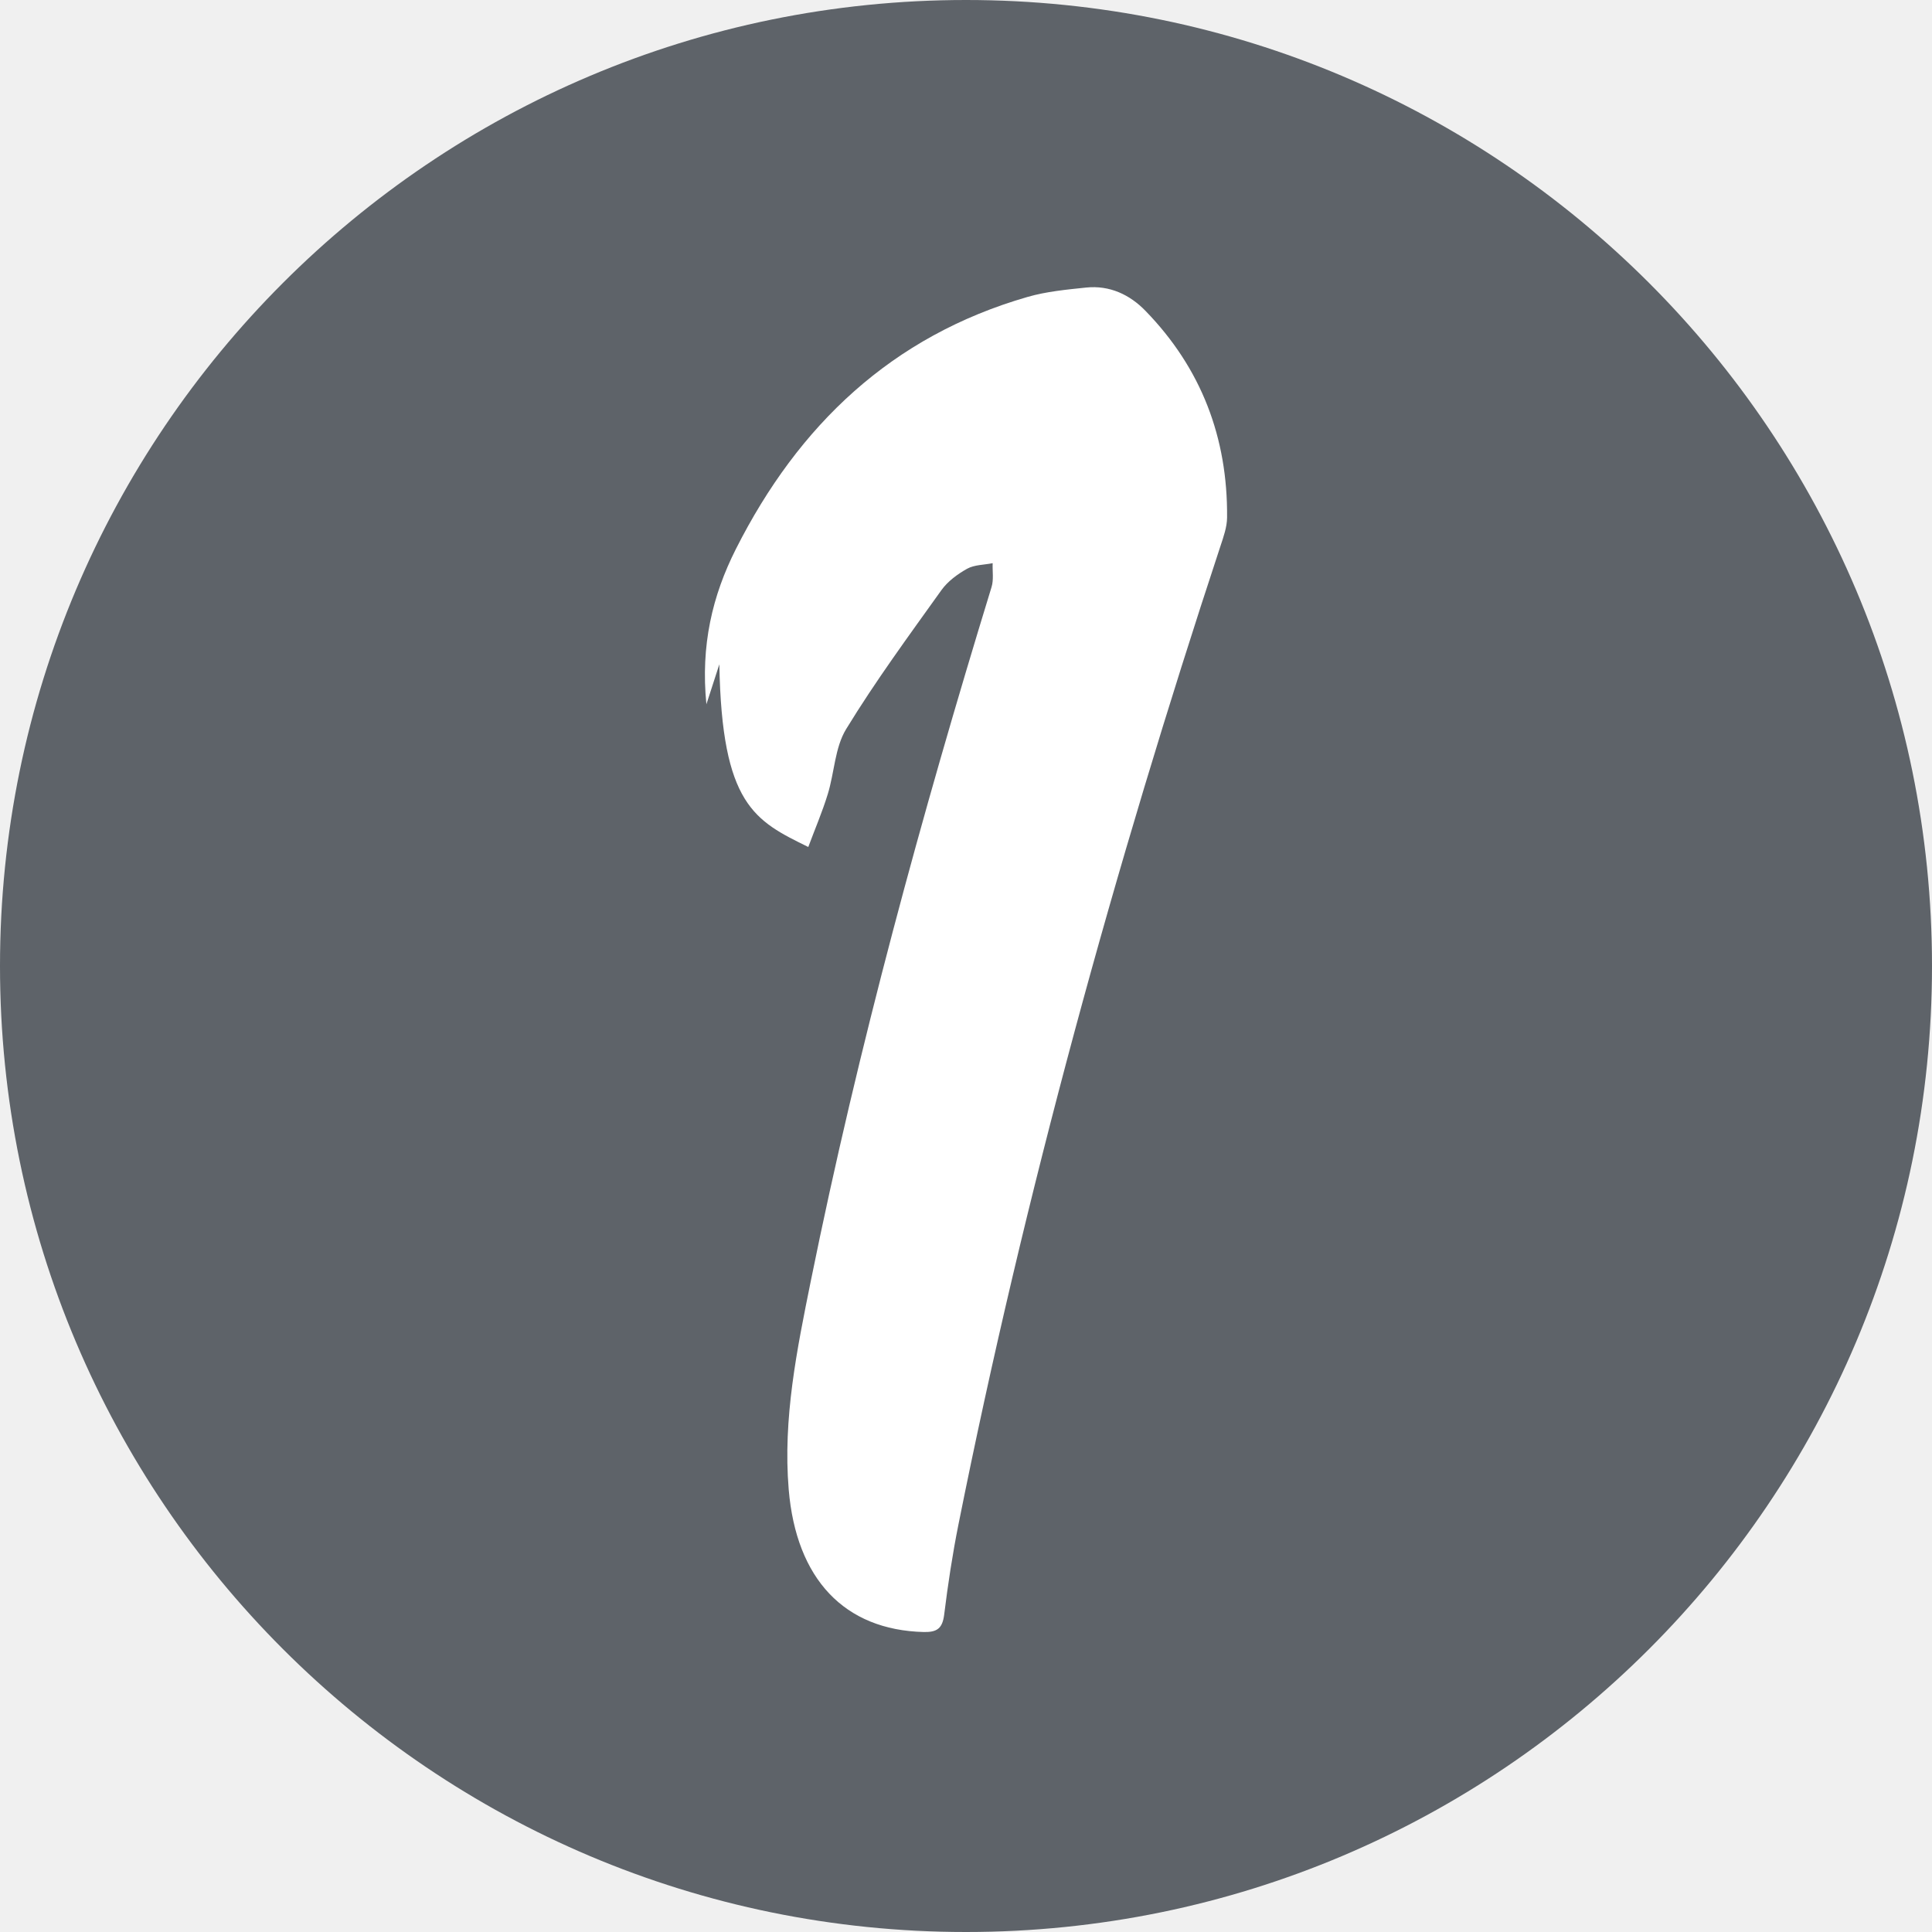
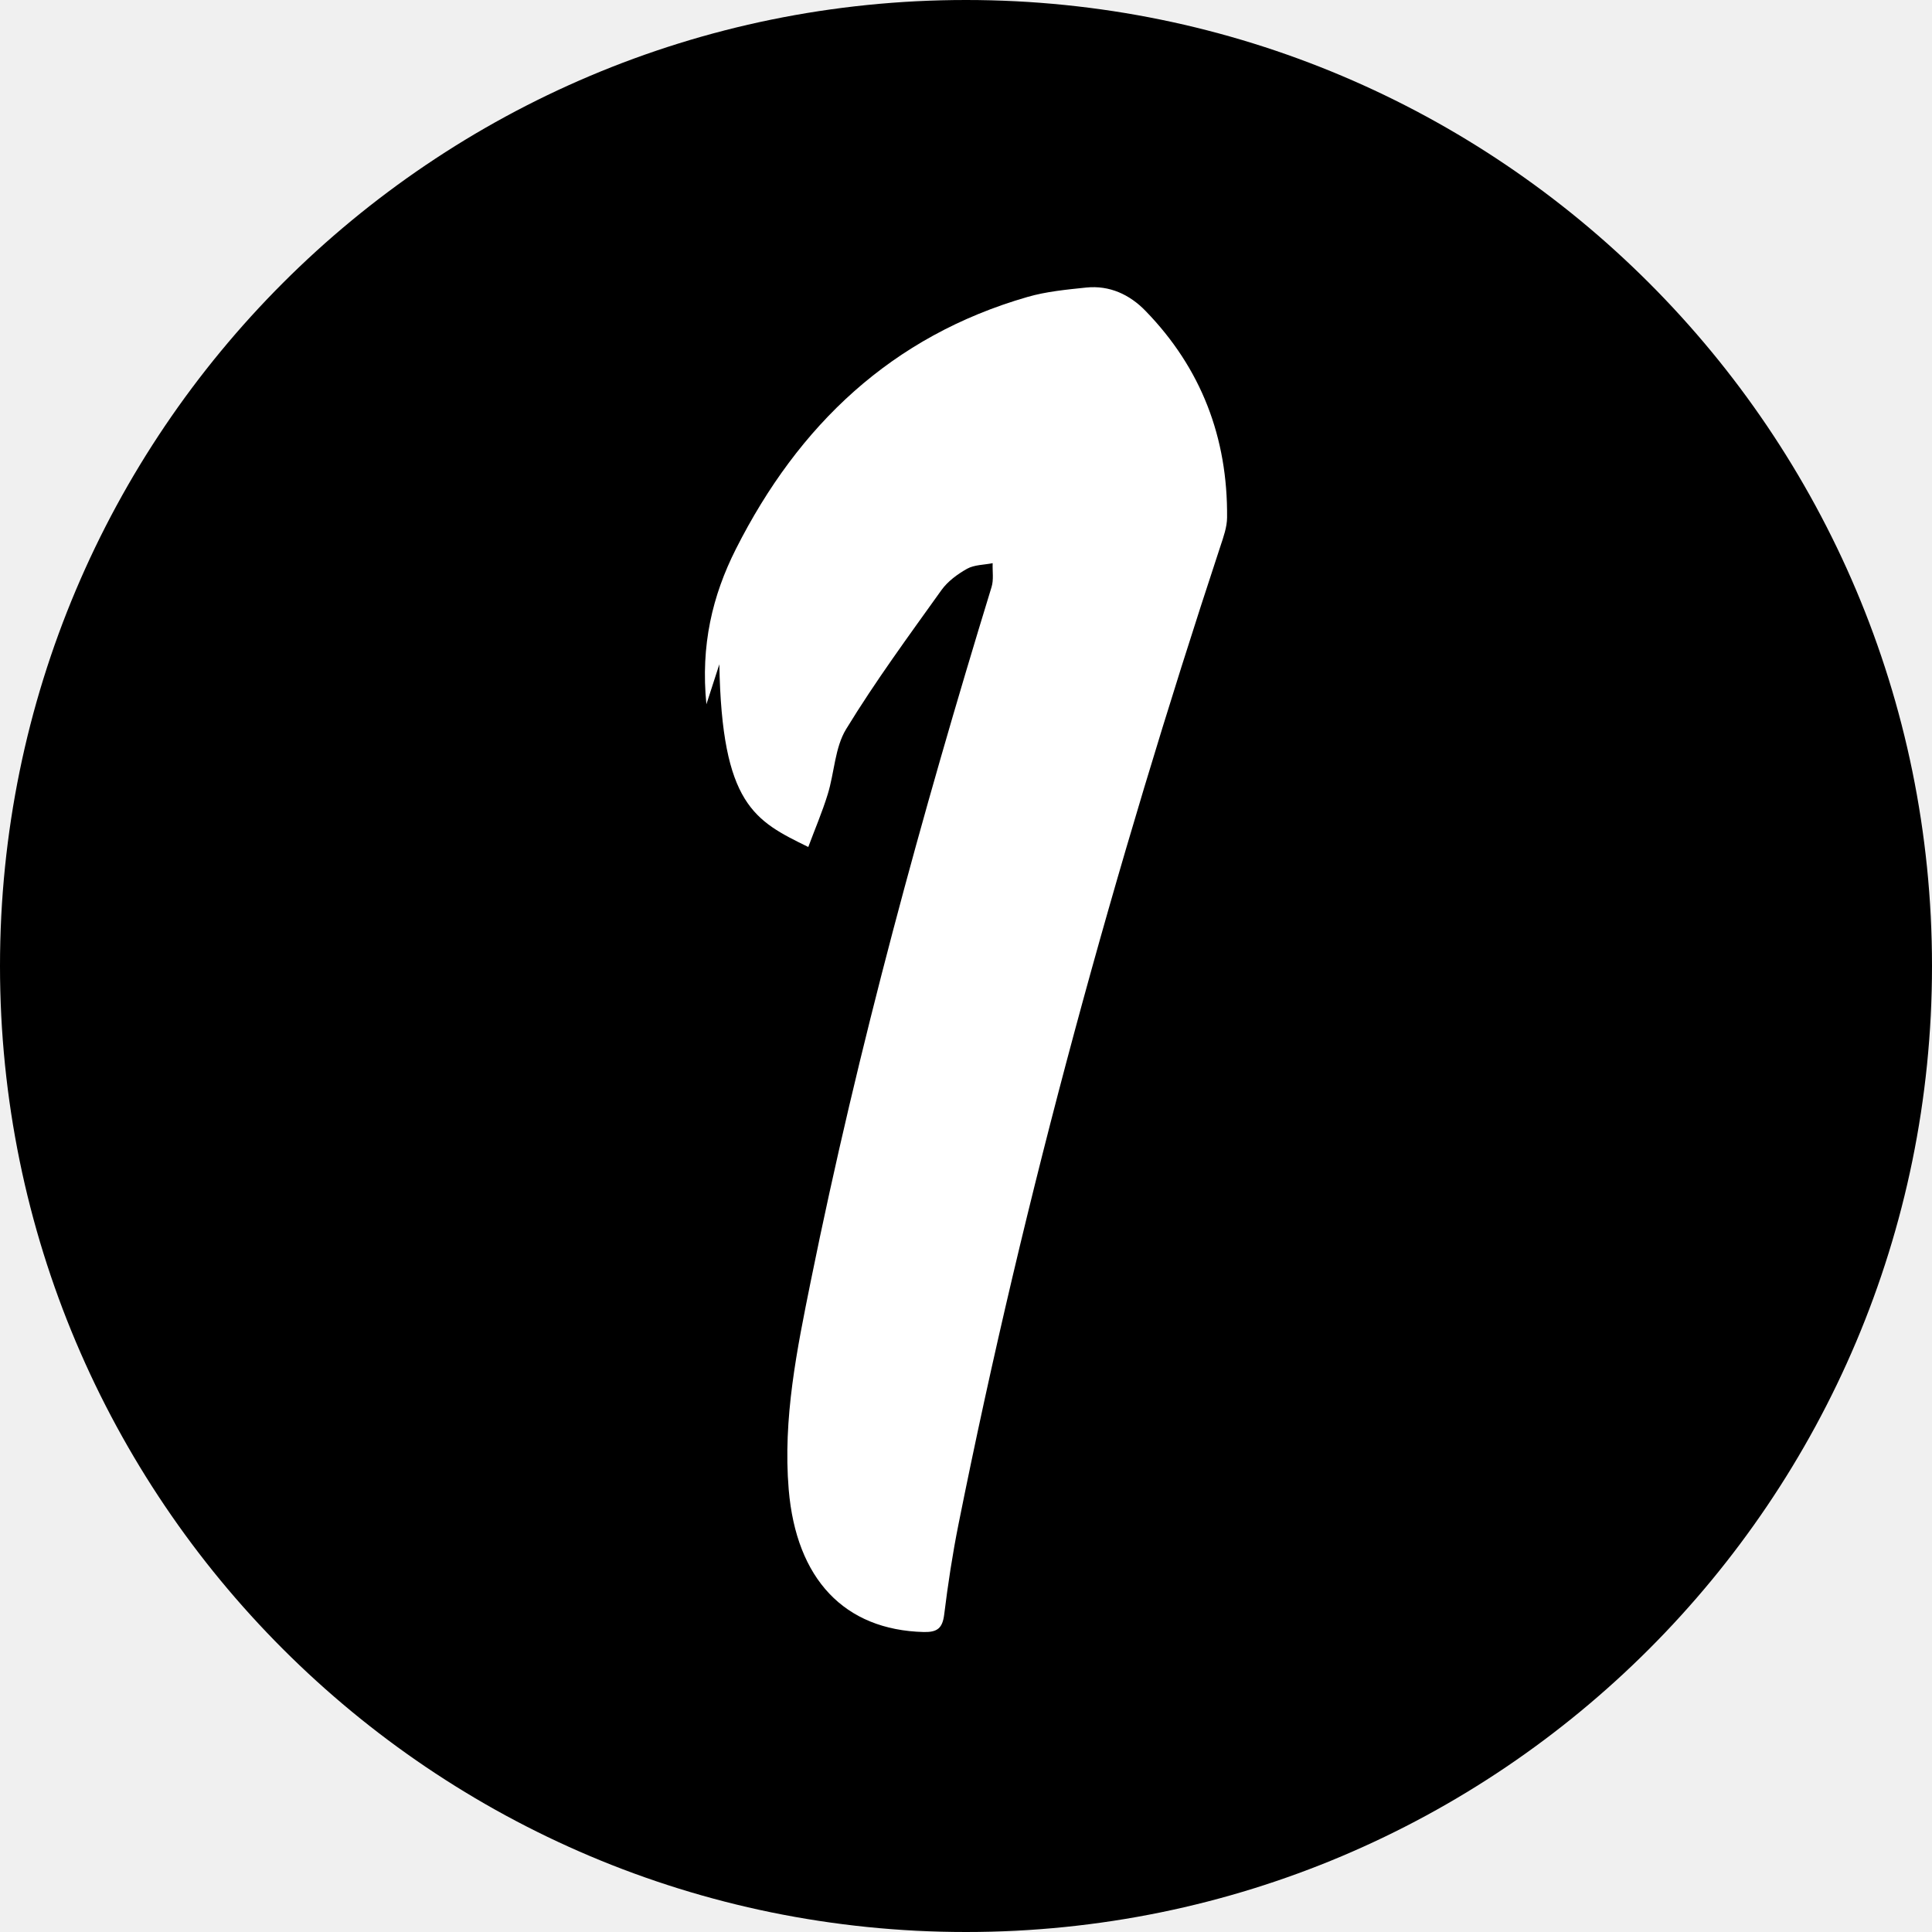
<svg xmlns="http://www.w3.org/2000/svg" width="30px" height="30px" viewBox="0 0 30 30" version="1.1">
  <defs />
  <g id="Page-1" stroke="none" stroke-width="1" fill="none" fill-rule="evenodd">
-     <g id="Group-2">
-       <circle id="Oval" fill-opacity="0.75" fill="#2E343D" cx="15" cy="15" r="15" />
-       <path d="M11.17,10.315 C11.097,10.539 11.047,10.695 10.969,10.936 C10.878,10.022 11.061,9.25 11.427,8.525 C12.398,6.602 13.847,5.219 15.955,4.611 C16.249,4.526 16.561,4.497 16.867,4.465 C17.229,4.428 17.542,4.574 17.786,4.826 C18.653,5.717 19.065,6.796 19.054,8.036 C19.053,8.185 18.998,8.338 18.95,8.483 C17.305,13.469 15.914,18.522 14.883,23.671 C14.79,24.135 14.719,24.604 14.661,25.073 C14.634,25.285 14.552,25.346 14.345,25.342 C13.112,25.311 12.364,24.52 12.247,23.129 C12.155,22.026 12.375,20.955 12.591,19.887 C13.329,16.245 14.308,12.666 15.397,9.115 C15.432,9.001 15.409,8.869 15.414,8.745 C15.28,8.772 15.131,8.769 15.018,8.831 C14.868,8.915 14.716,9.027 14.618,9.164 C14.111,9.873 13.593,10.578 13.139,11.321 C12.963,11.609 12.957,11.997 12.853,12.333 C12.768,12.61 12.653,12.877 12.551,13.152 C11.722,12.745 11.208,12.503 11.17,10.315 Z" id="Fill-4" fill="#FFFFFF" fill-rule="nonzero" />
+     <g id="icon" fill-rule="nonzero">
+       <g id="Page-1">
+         <g id="Group-2">
+           <circle id="Oval" fill="#000000" cx="15" cy="15" r="15" />
+           <path d="M11.17,10.315 C11.097,10.539 11.047,10.695 10.969,10.936 C10.878,10.022 11.061,9.25 11.427,8.525 C12.398,6.602 13.847,5.219 15.955,4.611 C16.249,4.526 16.561,4.497 16.867,4.465 C17.229,4.428 17.542,4.574 17.786,4.826 C18.653,5.717 19.065,6.796 19.054,8.036 C19.053,8.185 18.998,8.338 18.95,8.483 C17.305,13.469 15.914,18.522 14.883,23.671 C14.79,24.135 14.719,24.604 14.661,25.073 C14.634,25.285 14.552,25.346 14.345,25.342 C13.112,25.311 12.364,24.52 12.247,23.129 C12.155,22.026 12.375,20.955 12.591,19.887 C13.329,16.245 14.308,12.666 15.397,9.115 C15.432,9.001 15.409,8.869 15.414,8.745 C15.28,8.772 15.131,8.769 15.018,8.831 C14.868,8.915 14.716,9.027 14.618,9.164 C14.111,9.873 13.593,10.578 13.139,11.321 C12.963,11.609 12.957,11.997 12.853,12.333 C12.768,12.61 12.653,12.877 12.551,13.152 C11.722,12.745 11.208,12.503 11.17,10.315 Z" id="Fill-4" fill="#FFFFFF" />
+         </g>
+       </g>
    </g>
  </g>
</svg>
